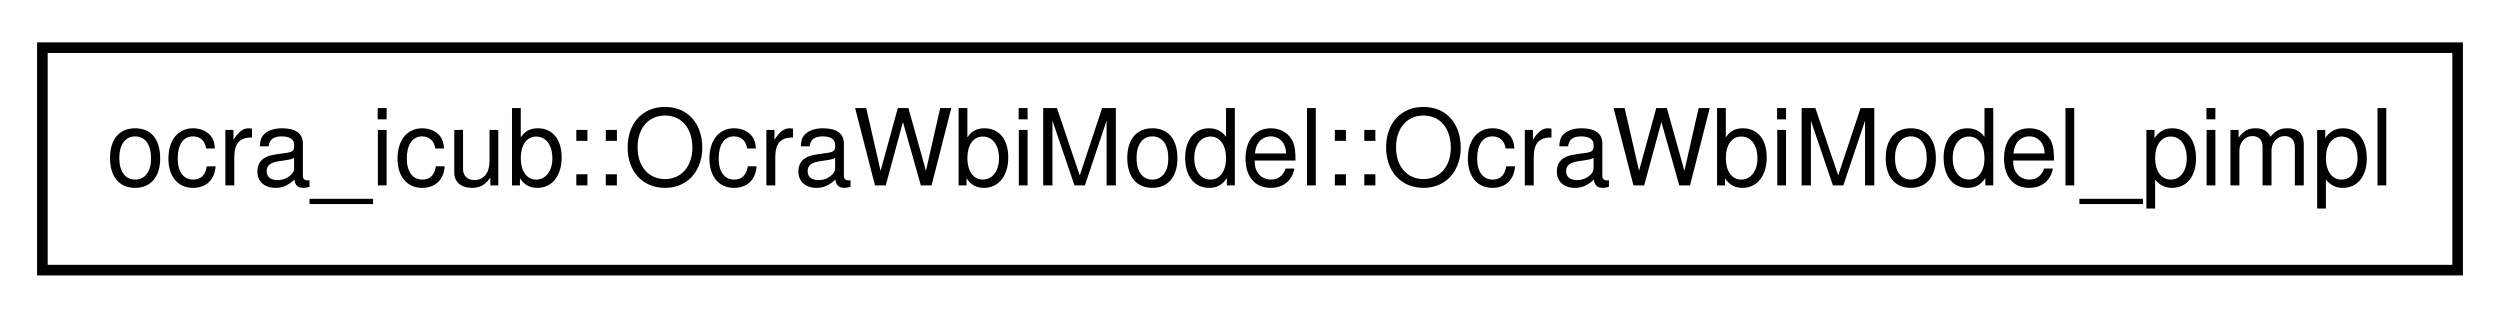
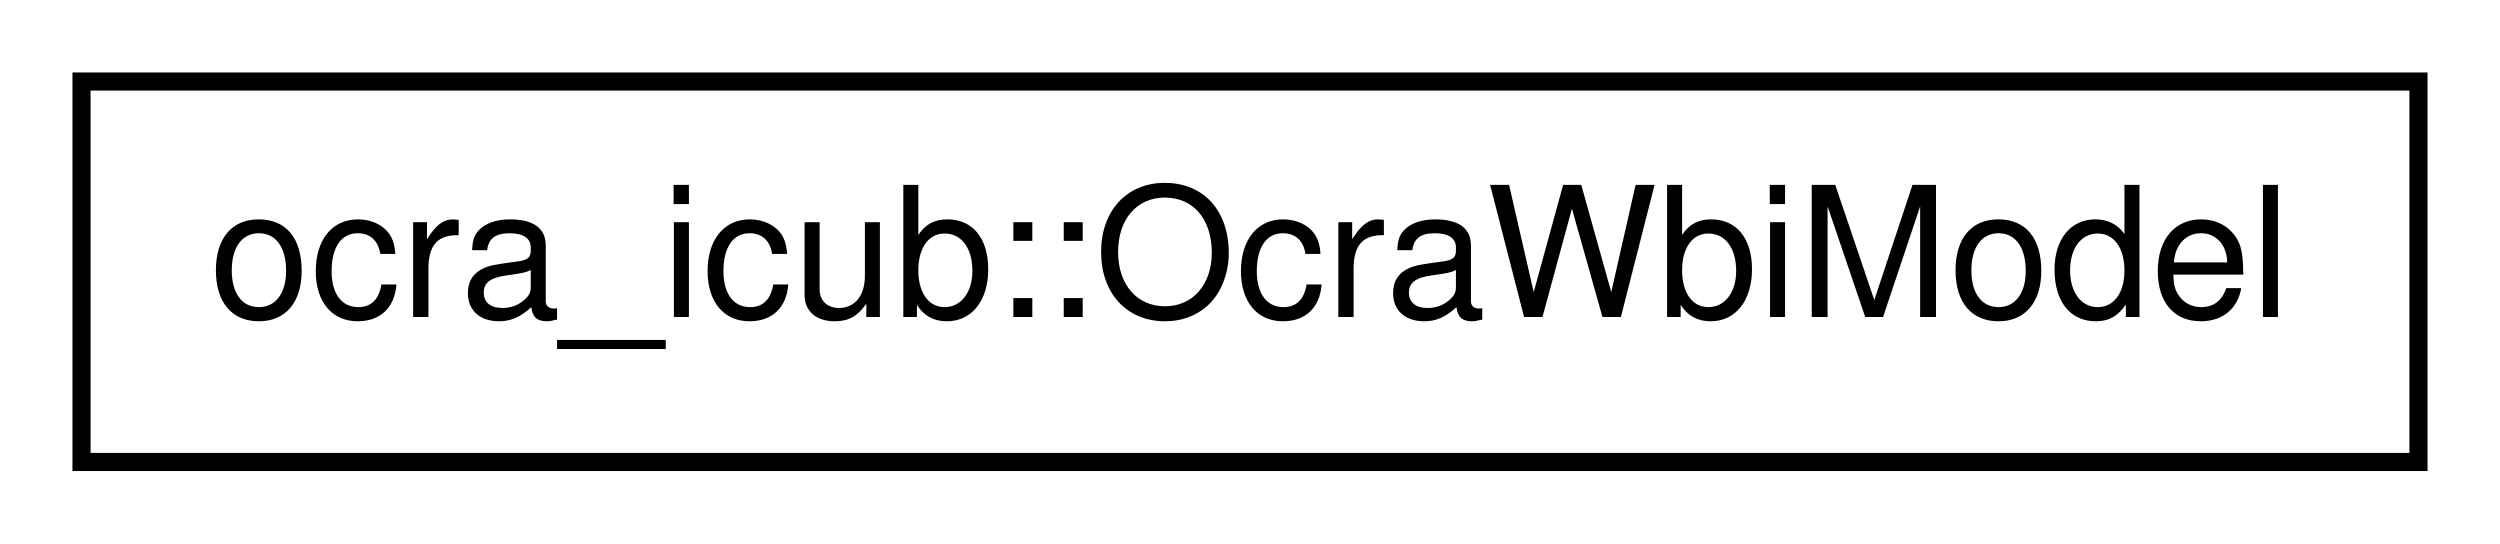
- <svg xmlns="http://www.w3.org/2000/svg" xmlns:xlink="http://www.w3.org/1999/xlink" width="236pt" height="30pt" viewBox="0.00 0.00 236.00 30.00">
+ <svg xmlns="http://www.w3.org/2000/svg" xmlns:xlink="http://www.w3.org/1999/xlink" width="138pt" height="30pt" viewBox="0.00 0.00 138.00 30.00">
  <g id="graph1" class="graph" transform="scale(1 1) rotate(0) translate(4 26)">
-     <polygon fill="white" stroke="white" points="-4,5 -4,-26 233,-26 233,5 -4,5" />
+     <polygon fill="white" stroke="white" points="-4,5 -4,-26 135,-26 135,5 -4,5" />
    <g id="node1" class="node">
-       <a xlink:href="structOcraWbiModel_1_1OcraWbiModel__pimpl.html" target="_top" xlink:title="ocra_icub::OcraWbiModel::OcraWbiModel_pimpl">
-         <polygon fill="white" stroke="black" points="0,-0.5 0,-21.5 228,-21.5 228,-0.5 0,-0.5" />
-         <text text-anchor="middle" x="114" y="-8.5" font-family="Helvetica,sans-Serif" font-size="10.00">ocra_icub::OcraWbiModel::OcraWbiModel_pimpl</text>
+       <a xlink:href="classocra__icub_1_1OcraWbiModel.html" target="_top" xlink:title="ocra_icub::OcraWbiModel">
+         <polygon fill="white" stroke="black" points="0.5,-0.5 0.5,-21.5 129.5,-21.5 129.5,-0.5 0.5,-0.5" />
+         <text text-anchor="middle" x="65" y="-8.5" font-family="Helvetica,sans-Serif" font-size="10.00">ocra_icub::OcraWbiModel</text>
      </a>
    </g>
  </g>
</svg>
